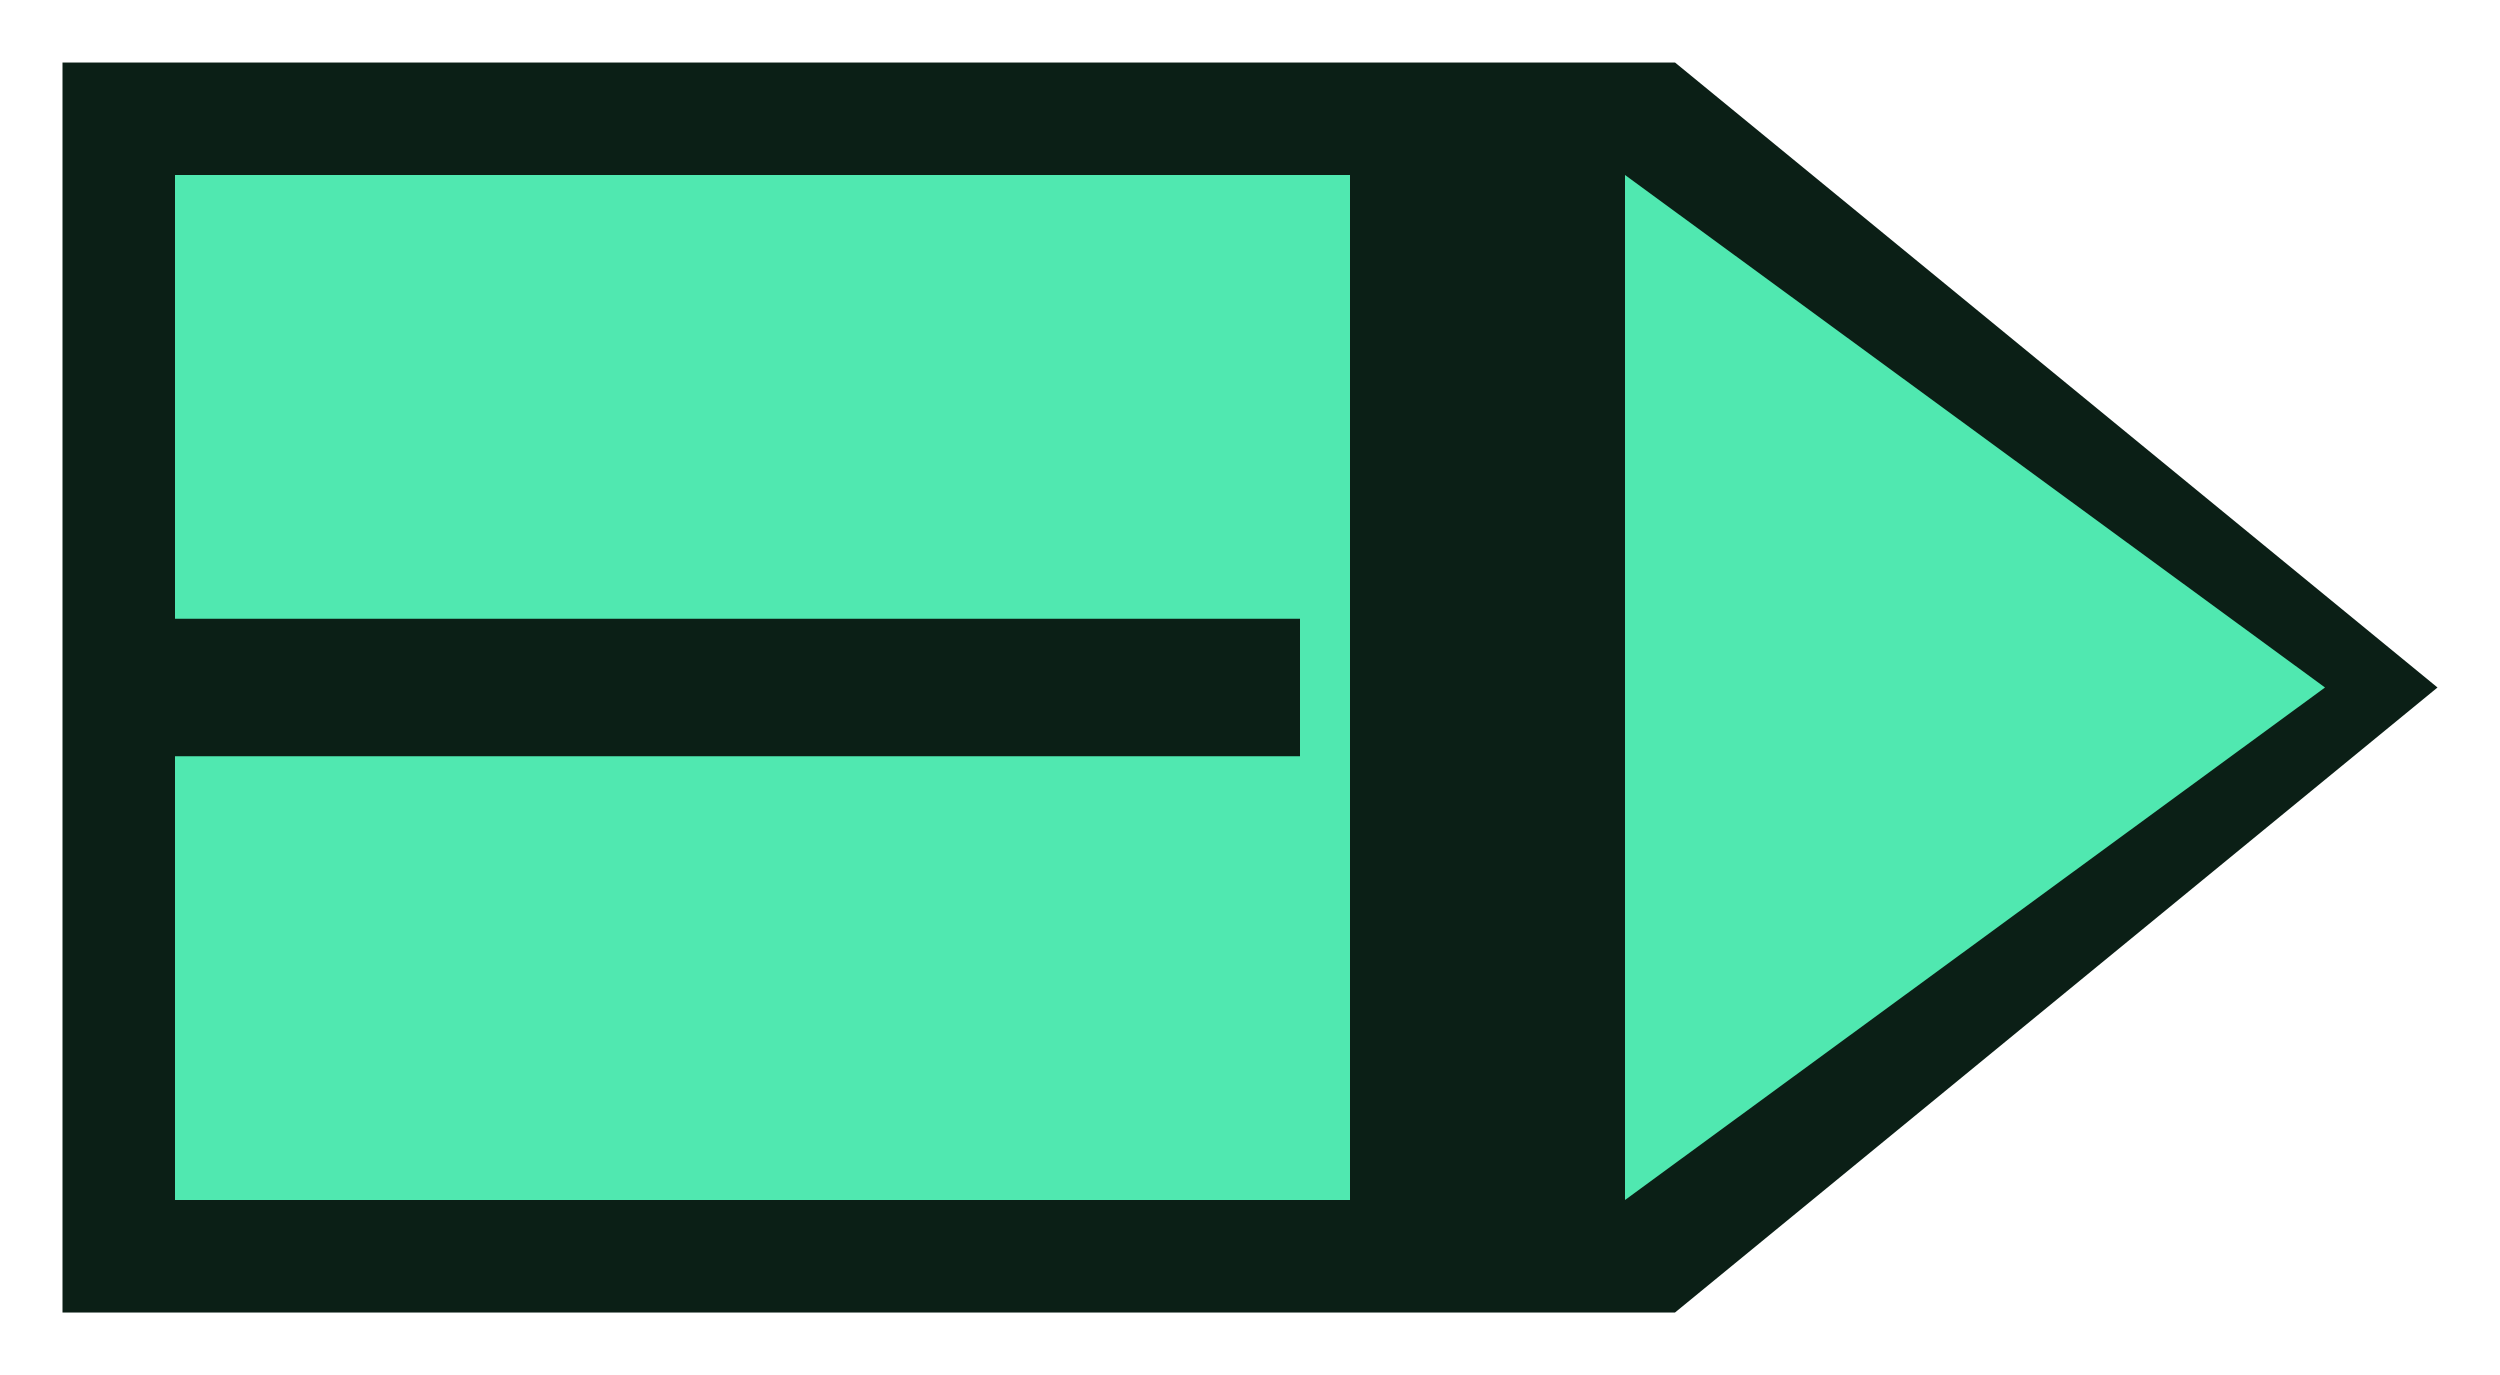
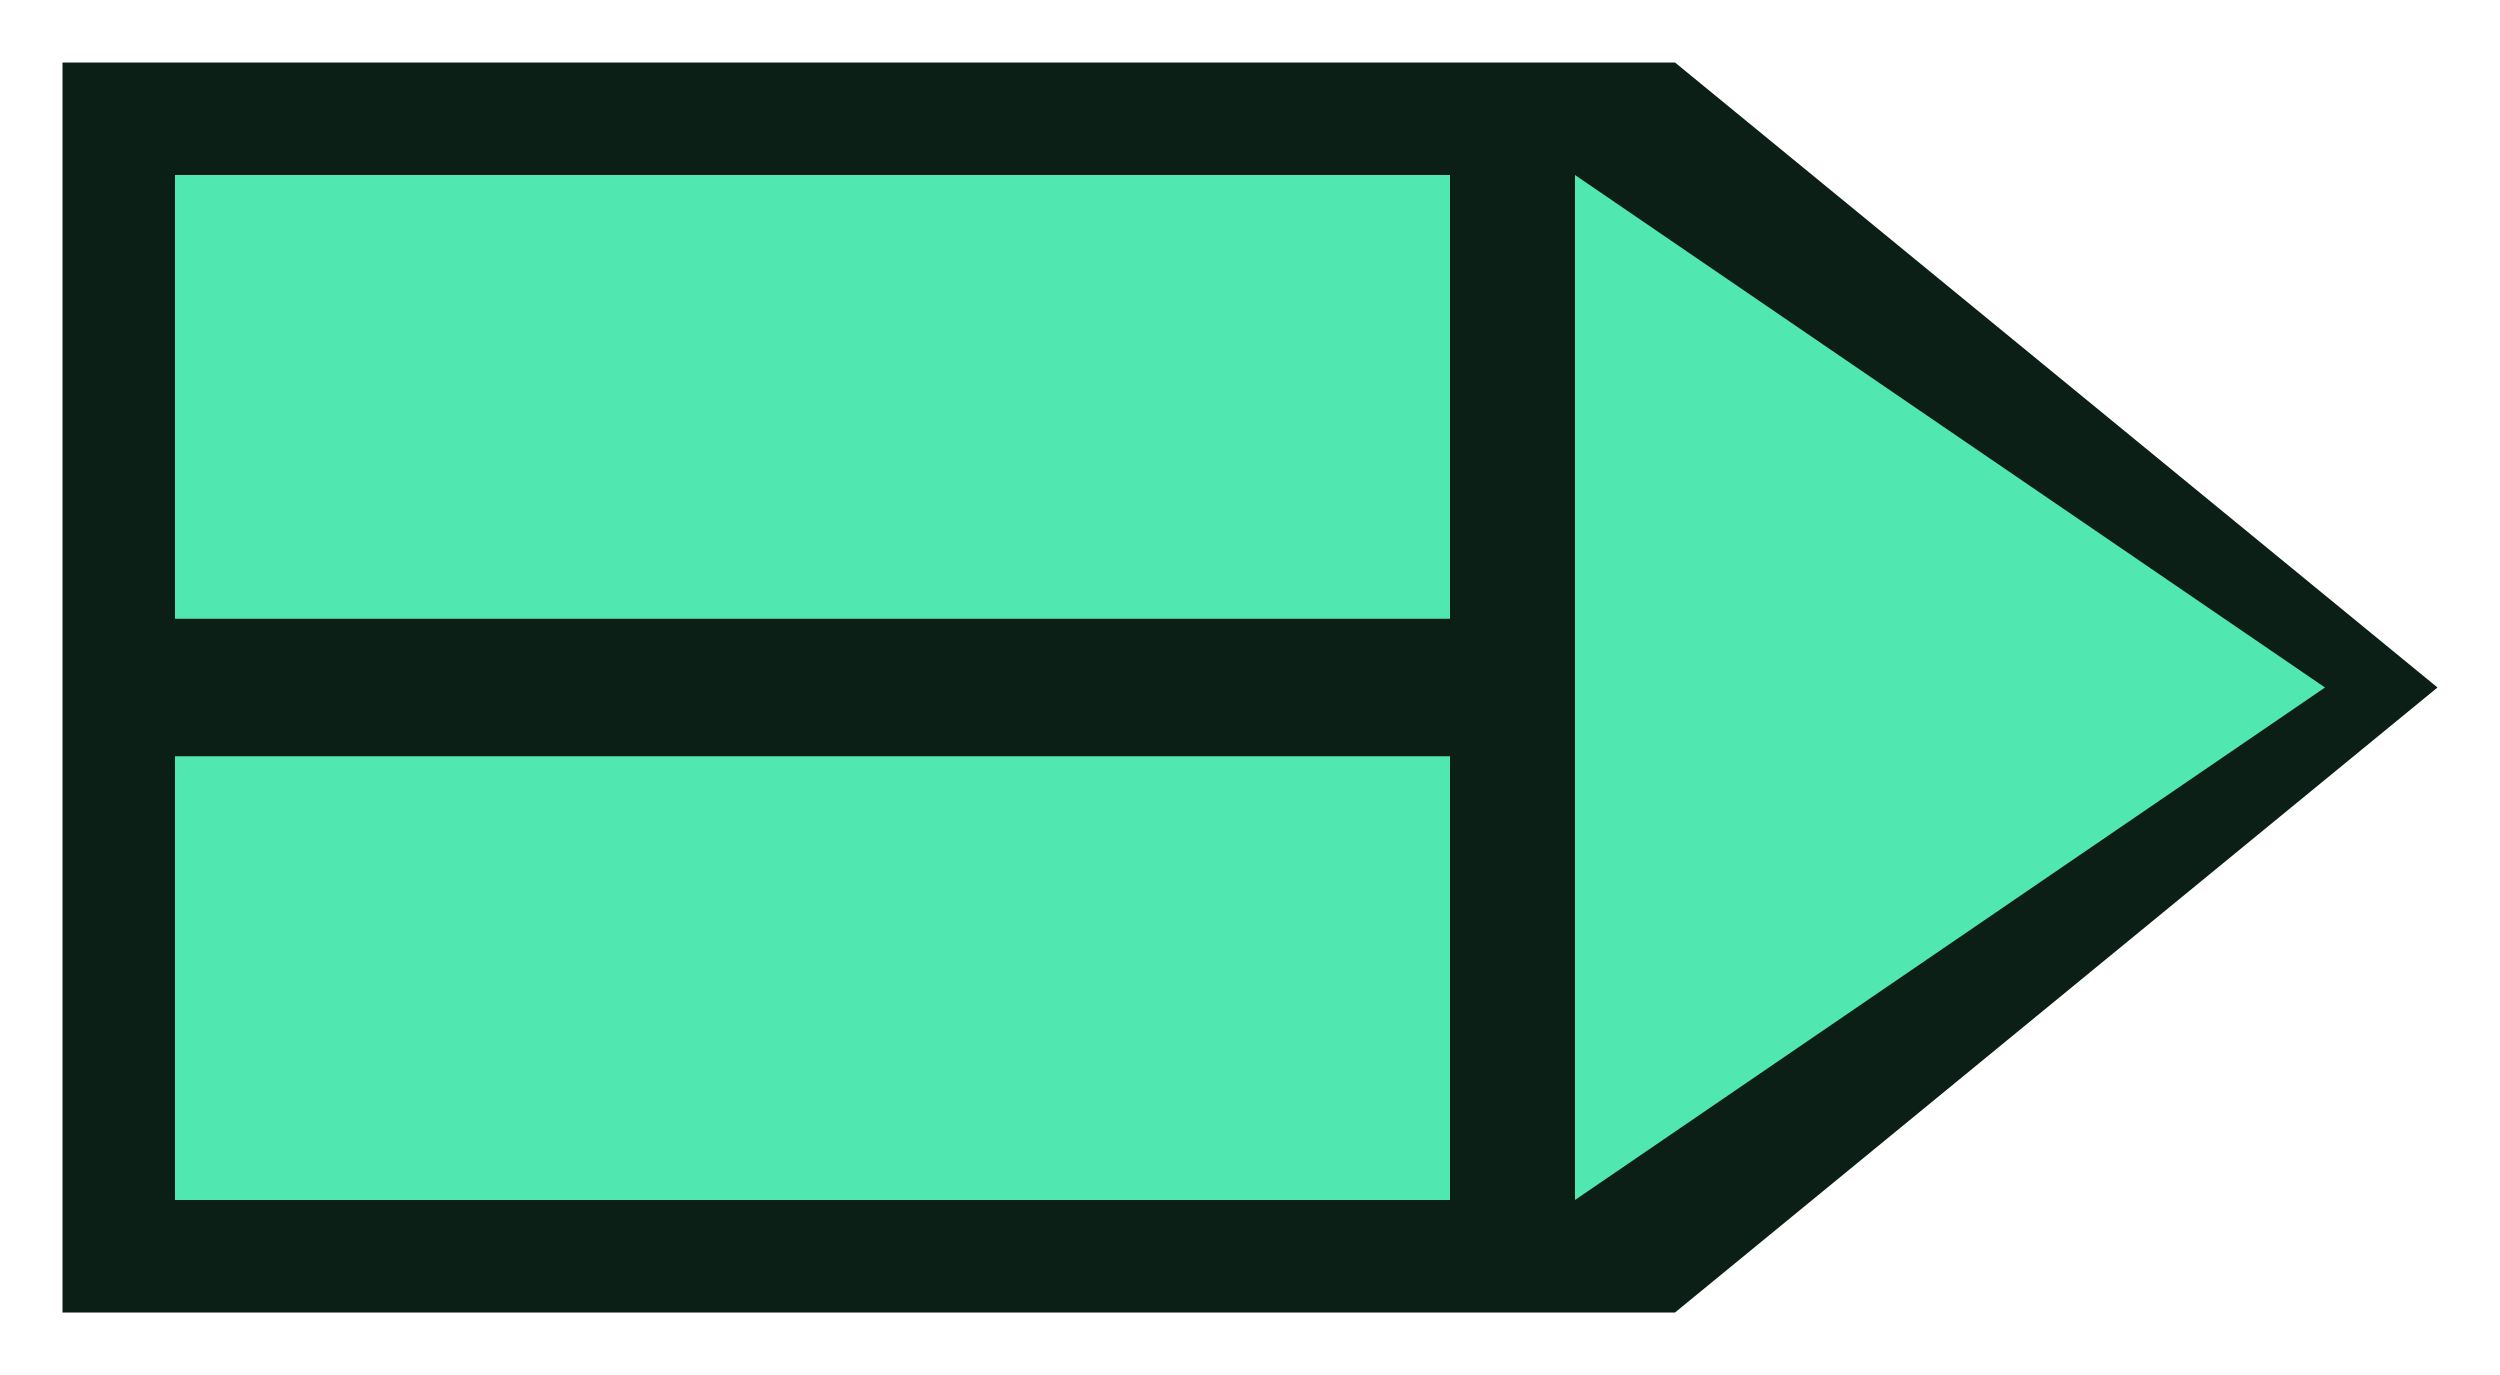
<svg xmlns="http://www.w3.org/2000/svg" width="20.0" height="11.0" viewBox="0 0 20.0 11.0">
  <path d="M0.5 0.5H13.4V10.5H0.5ZM13.4 0.5L19.5 5.5L13.4 10.5Z" fill="#0b1f16" />
-   <path d="M1.4 1.4H10.8V9.6H1.4ZM13.0 1.4L18.6 5.5L13.0 9.6Z" fill="#50e8b0" />
-   <path d="M0.7 5.5L10.4 5.5" fill="none" stroke="#0b1f16" stroke-width="1.1" stroke-linecap="butt" />
+   <path d="M1.4 1.4H11.6V9.6H1.4ZM12.6 1.4L18.6 5.5L12.6 9.6Z" fill="#50e8b0" />
+   <path d="M1.4 5.5L11.6 5.5" fill="none" stroke="#0b1f16" stroke-width="1.1" stroke-linecap="butt" />
</svg>
